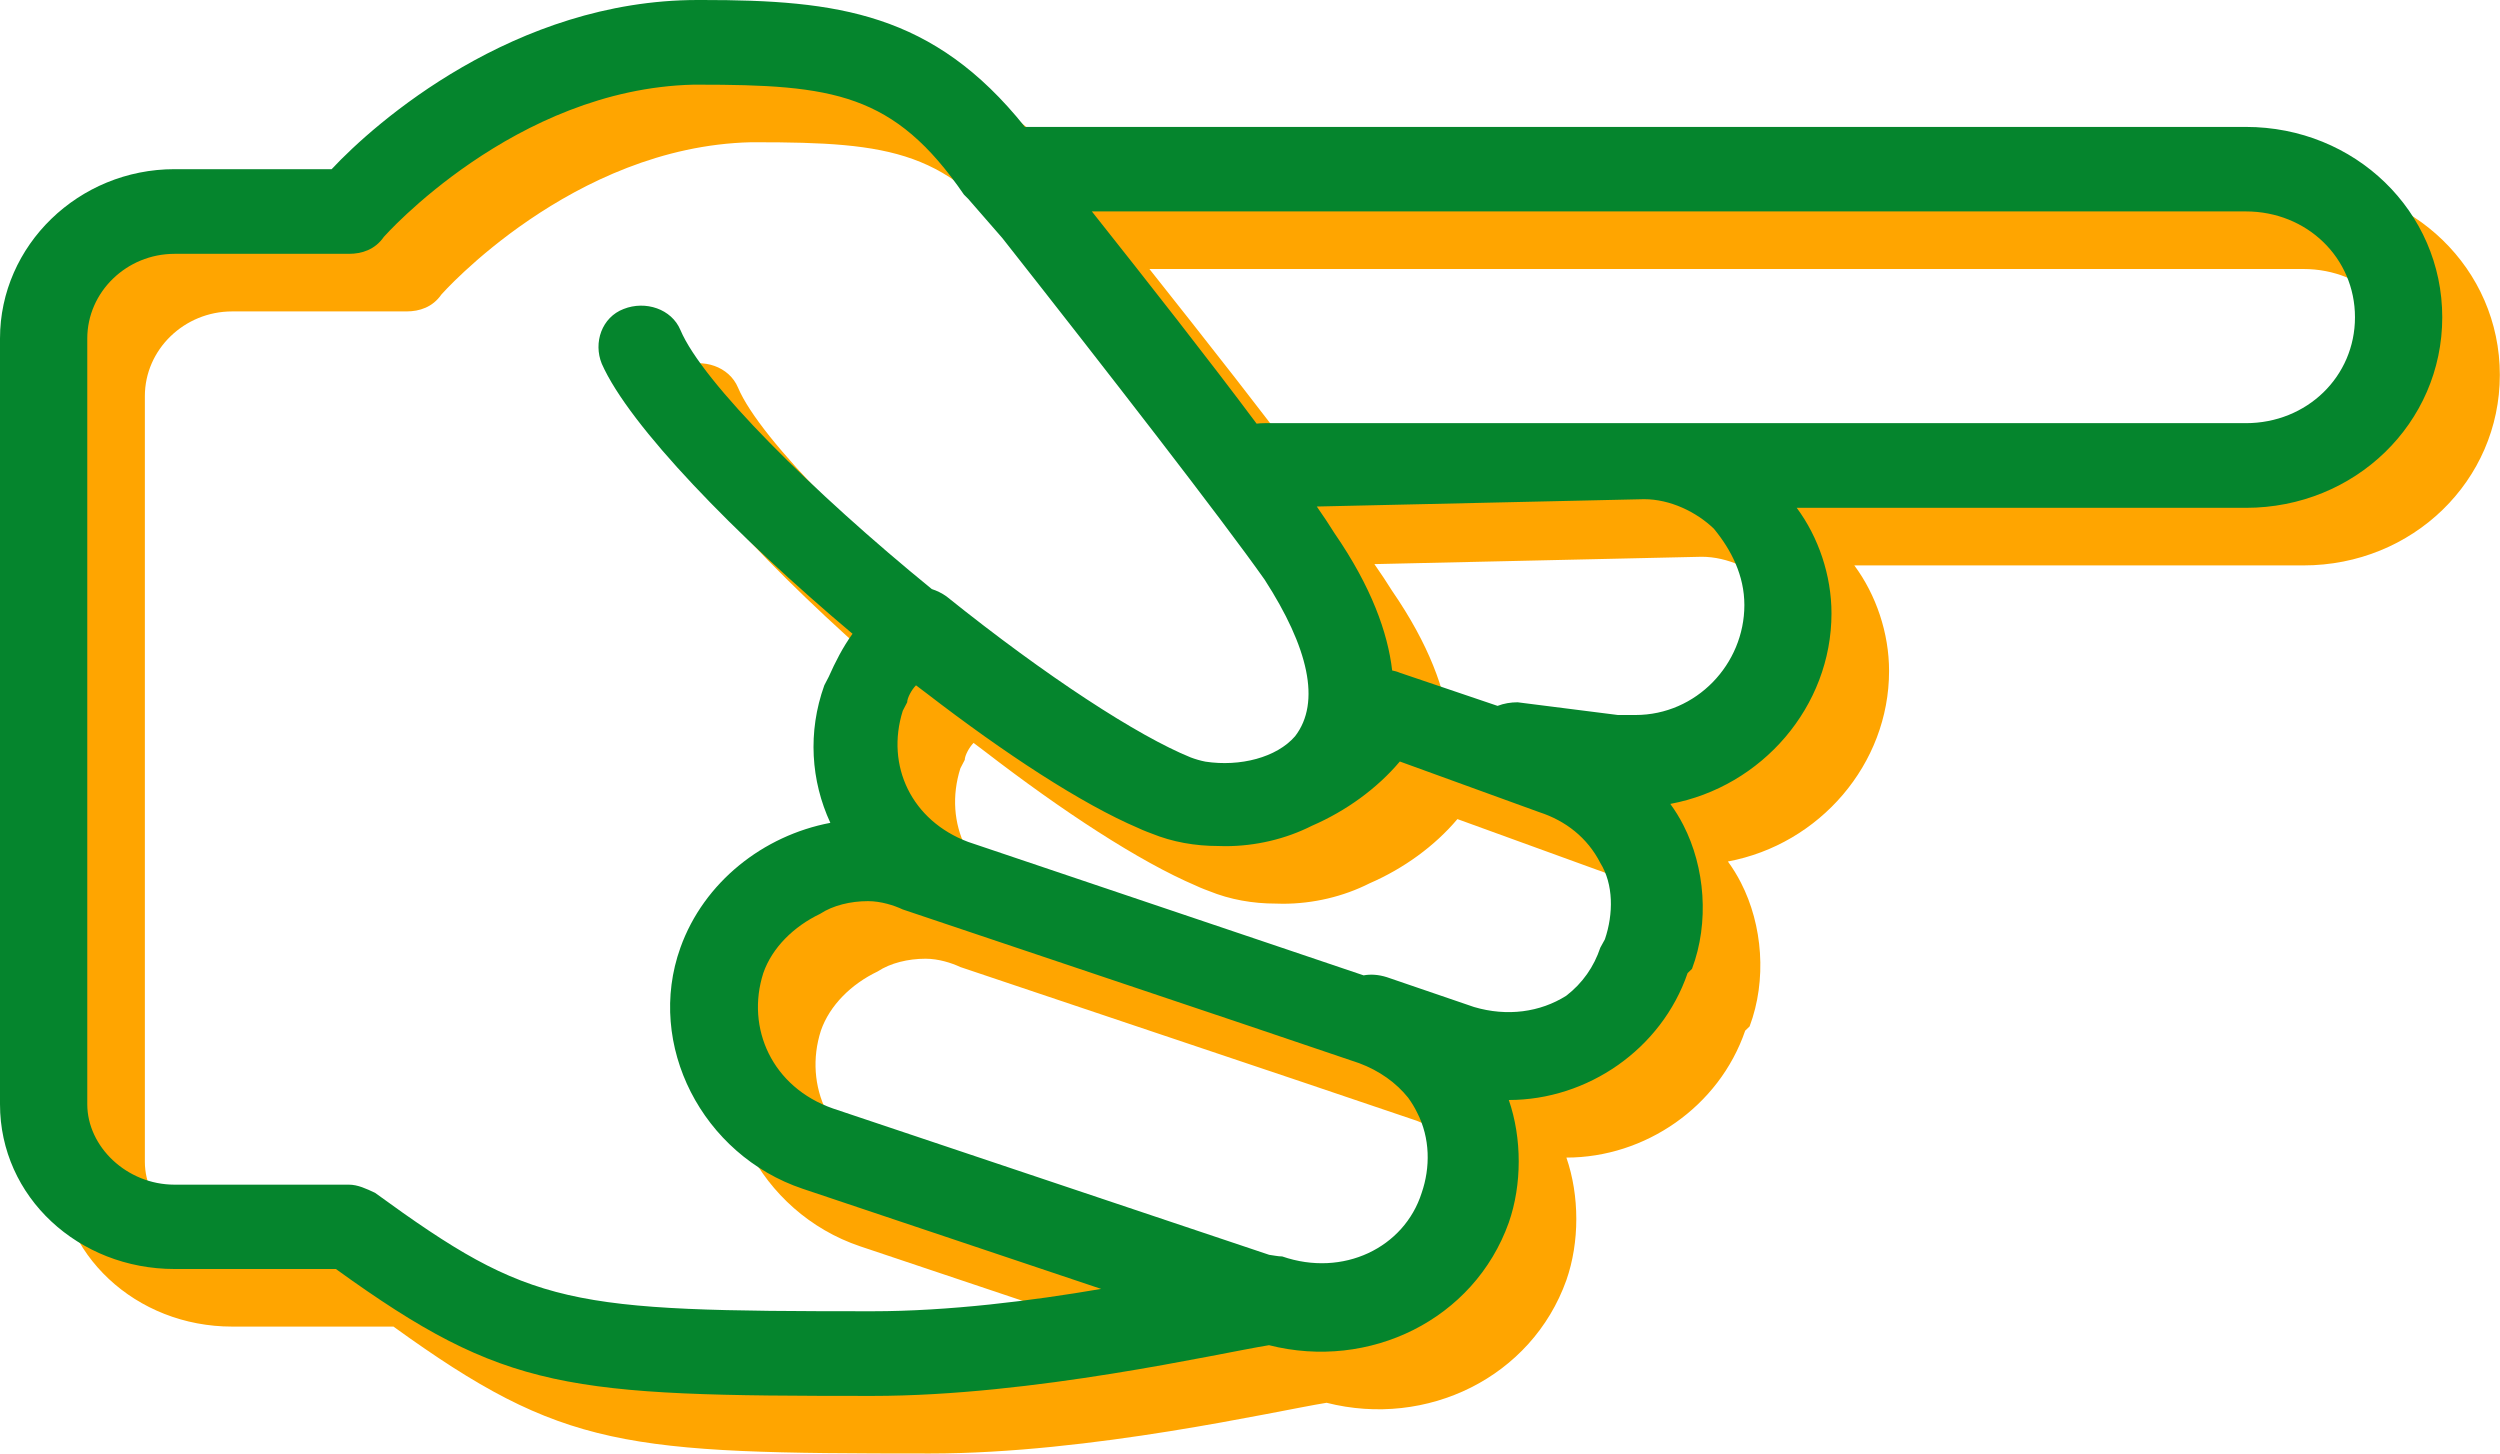
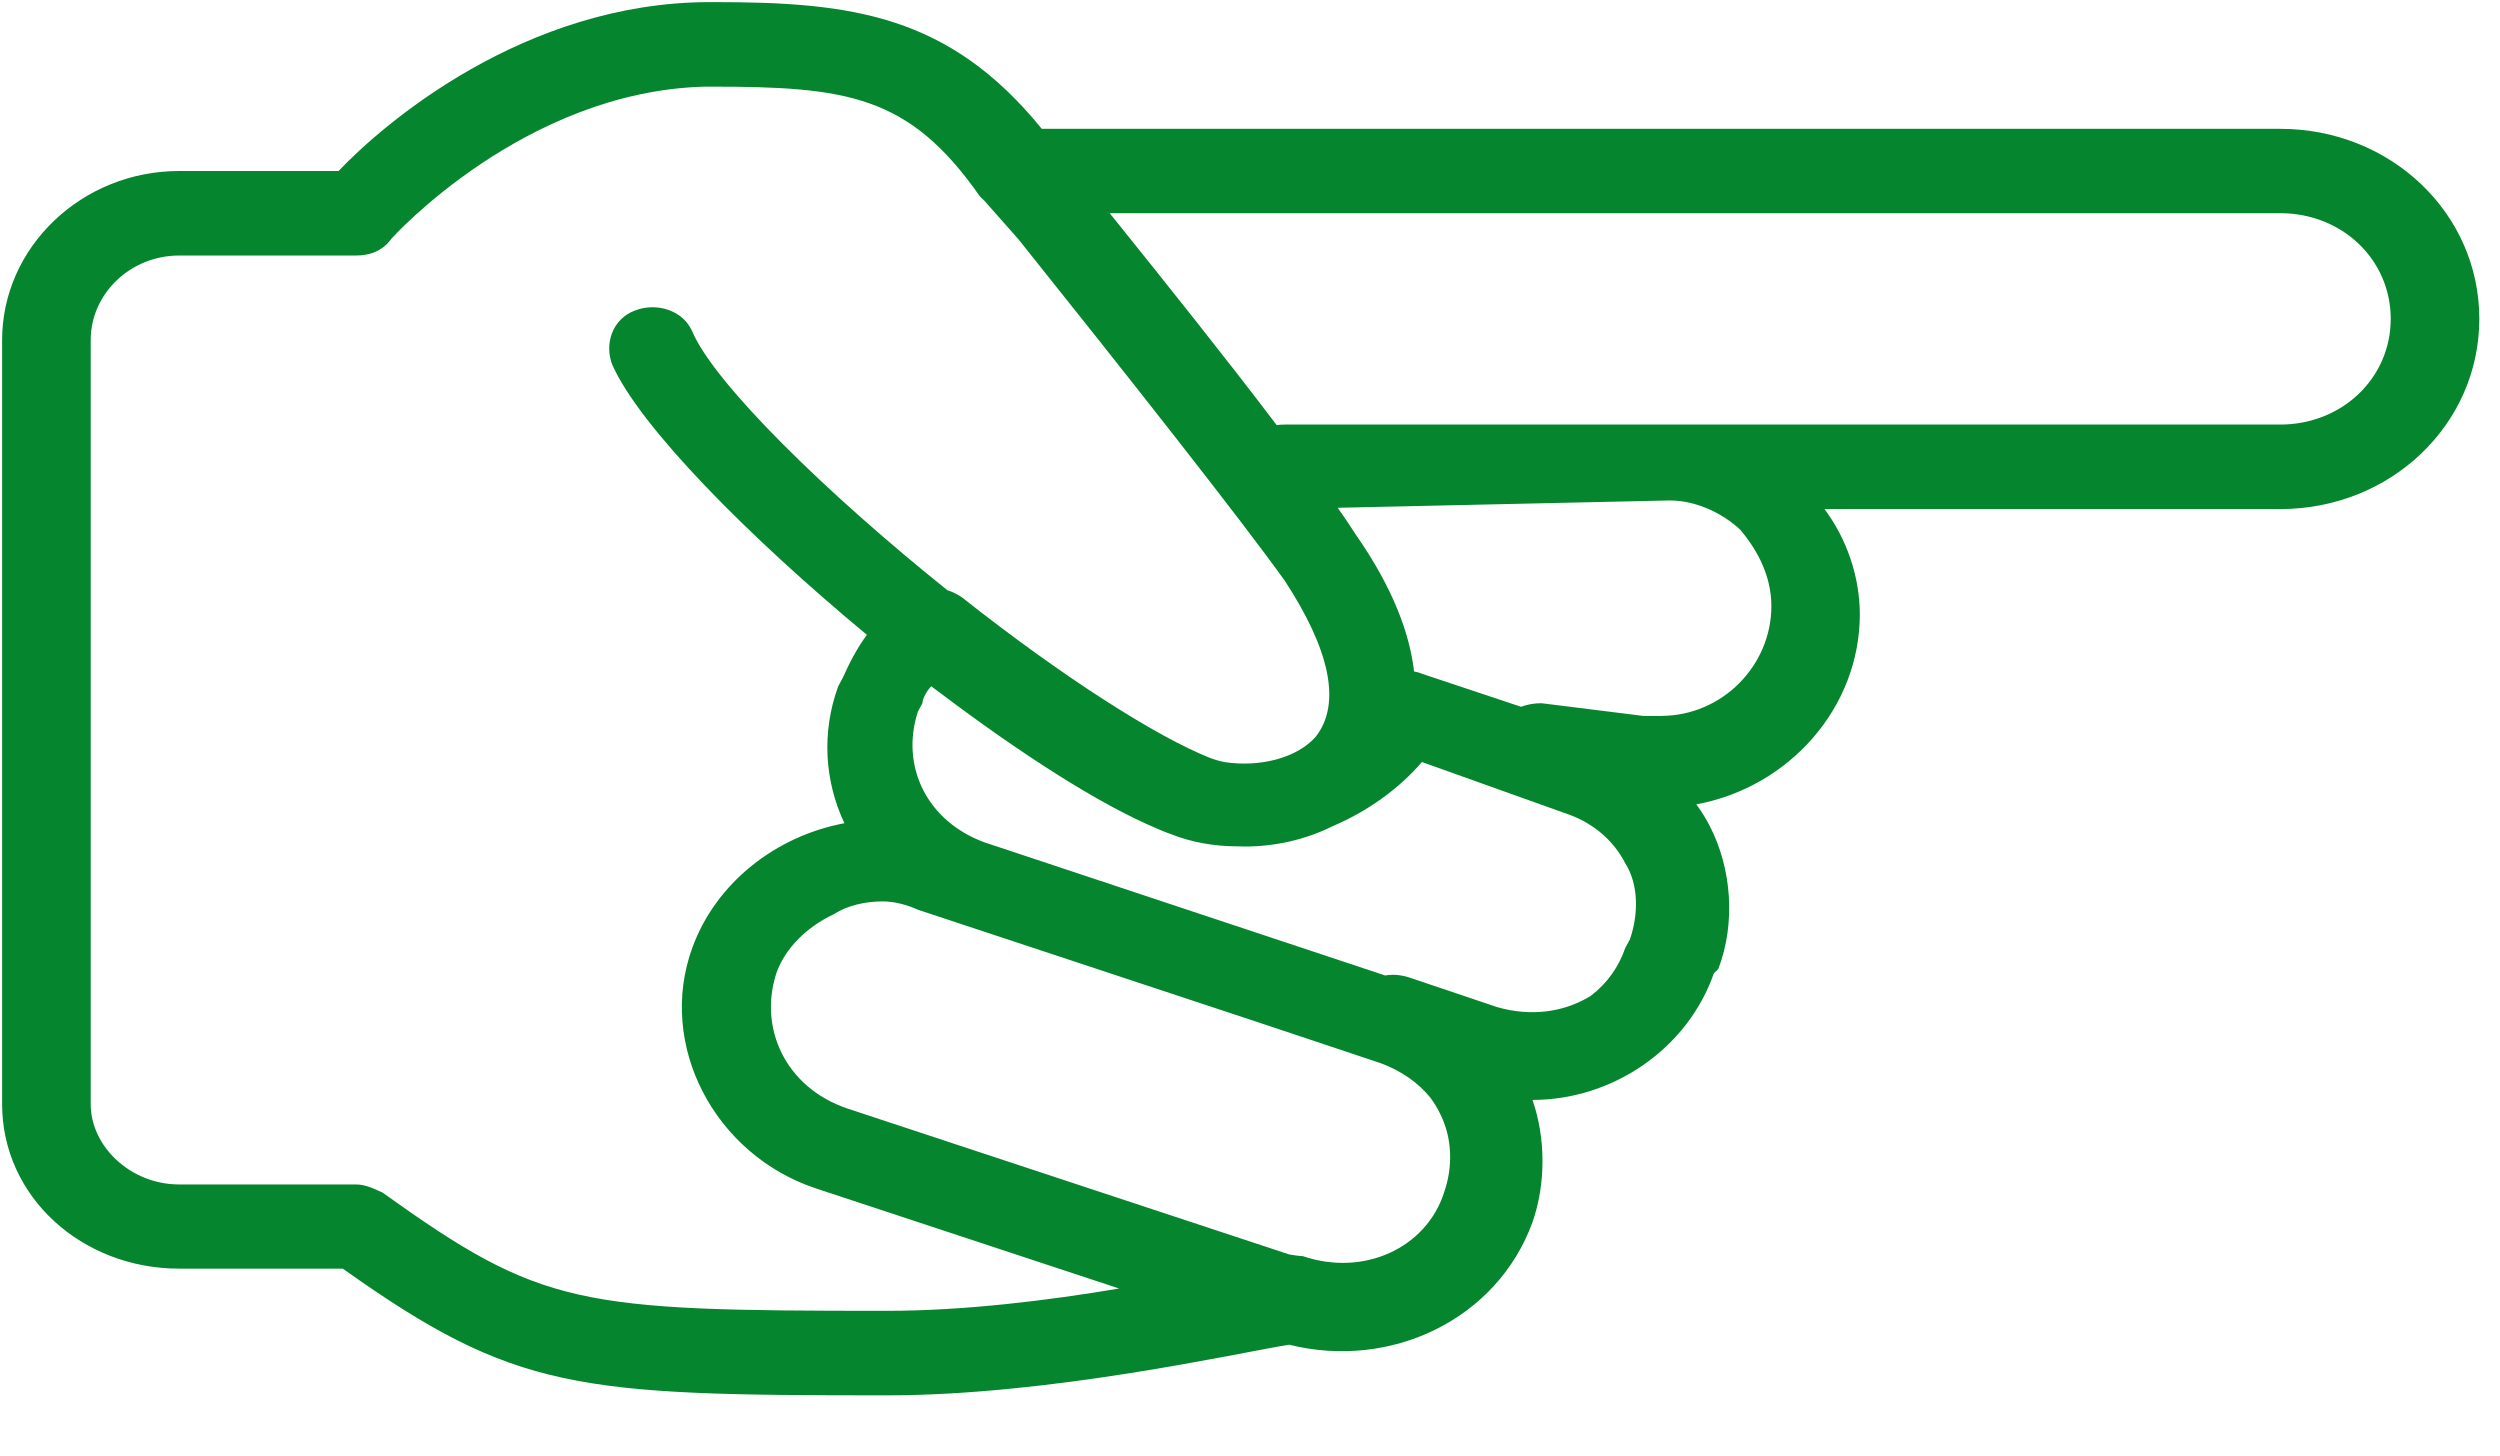
- <svg xmlns="http://www.w3.org/2000/svg" version="1.2" width="153.25mm" height="89.12mm" viewBox="3395 14717 15325 8912" preserveAspectRatio="xMidYMid" fill-rule="evenodd" stroke-width="28.222" stroke-linejoin="round" xml:space="preserve">
+ <svg xmlns="http://www.w3.org/2000/svg" xmlns:ns1="http://xml.openoffice.org/svg/export" version="1.2" width="153.51mm" height="89.38mm" viewBox="0 0 15351 8938" preserveAspectRatio="xMidYMid" fill-rule="evenodd" stroke-width="28.222" stroke-linejoin="round" xml:space="preserve">
+   <defs class="ClipPathGroup">
+     <clipPath id="presentation_clip_path" clipPathUnits="userSpaceOnUse">
+       <rect x="0" y="0" width="15351" height="8938" />
+     </clipPath>
+     <clipPath id="presentation_clip_path_shrink" clipPathUnits="userSpaceOnUse">
+       <rect x="15" y="8" width="15321" height="8921" />
+     </clipPath>
+   </defs>
+   <defs class="TextShapeIndex">
+     <g ns1:slide="id1" ns1:id-list="id3" />
+   </defs>
  <defs class="EmbeddedBulletChars">
    <g id="bullet-char-template-57356" transform="scale(0.0004882812,-0.0004882812)">
      <path d="M 580,1141 L 1163,571 580,0 -4,571 580,1141 Z" />
    </g>
    <g id="bullet-char-template-57354" transform="scale(0.0004882812,-0.0004882812)">
      <path d="M 8,1128 L 1137,1128 1137,0 8,0 8,1128 Z" />
    </g>
    <g id="bullet-char-template-10146" transform="scale(0.0004882812,-0.0004882812)">
      <path d="M 174,0 L 602,739 174,1481 1456,739 174,0 Z M 1358,739 L 309,1346 659,739 1358,739 Z" />
    </g>
    <g id="bullet-char-template-10132" transform="scale(0.0004882812,-0.0004882812)">
      <path d="M 2015,739 L 1276,0 717,0 1260,543 174,543 174,936 1260,936 717,1481 1274,1481 2015,739 Z" />
    </g>
    <g id="bullet-char-template-10007" transform="scale(0.0004882812,-0.0004882812)">
      <path d="M 0,-2 C -7,14 -16,27 -25,37 L 356,567 C 262,823 215,952 215,954 215,979 228,992 255,992 264,992 276,990 289,987 310,991 331,999 354,1012 L 381,999 492,748 772,1049 836,1024 860,1049 C 881,1039 901,1025 922,1006 886,937 835,863 770,784 769,783 710,716 594,584 L 774,223 C 774,196 753,168 711,139 L 727,119 C 717,90 699,76 672,76 641,76 570,178 457,381 L 164,-76 C 142,-110 111,-127 72,-127 30,-127 9,-110 8,-76 1,-67 -2,-52 -2,-32 -2,-23 -1,-13 0,-2 Z" />
    </g>
    <g id="bullet-char-template-10004" transform="scale(0.0004882812,-0.0004882812)">
      <path d="M 285,-33 C 182,-33 111,30 74,156 52,228 41,333 41,471 41,549 55,616 82,672 116,743 169,778 240,778 293,778 328,747 346,684 L 369,508 C 377,444 397,411 428,410 L 1163,1116 C 1174,1127 1196,1133 1229,1133 1271,1133 1292,1118 1292,1087 L 1292,965 C 1292,929 1282,901 1262,881 L 442,47 C 390,-6 338,-33 285,-33 Z" />
    </g>
    <g id="bullet-char-template-9679" transform="scale(0.0004882812,-0.0004882812)">
      <path d="M 813,0 C 632,0 489,54 383,161 276,268 223,411 223,592 223,773 276,916 383,1023 489,1130 632,1184 813,1184 992,1184 1136,1130 1245,1023 1353,916 1407,772 1407,592 1407,412 1353,268 1245,161 1136,54 992,0 813,0 Z" />
    </g>
    <g id="bullet-char-template-8226" transform="scale(0.0004882812,-0.0004882812)">
      <path d="M 346,457 C 273,457 209,483 155,535 101,586 74,649 74,723 74,796 101,859 155,911 209,963 273,989 346,989 419,989 480,963 531,910 582,859 608,796 608,723 608,648 583,586 532,535 482,483 420,457 346,457 Z" />
    </g>
    <g id="bullet-char-template-8211" transform="scale(0.0004882812,-0.0004882812)">
      <path d="M -4,459 L 1135,459 1135,606 -4,606 -4,459 Z" />
    </g>
    <g id="bullet-char-template-61548" transform="scale(0.0004882812,-0.0004882812)">
      <path d="M 173,740 C 173,903 231,1043 346,1159 462,1274 601,1332 765,1332 928,1332 1067,1274 1183,1159 1299,1043 1357,903 1357,740 1357,577 1299,437 1183,322 1067,206 928,148 765,148 601,148 462,206 346,322 231,437 173,577 173,740 Z" />
    </g>
  </defs>
-   <g class="Page">
-     <g class="com.sun.star.drawing.ClosedBezierShape">
-       <g id="id3">
-         <rect class="BoundingBox" stroke="none" fill="none" x="3395" y="14717" width="15325" height="8912" />
-         <path fill="rgb(255,165,0)" stroke="none" d="M 17515,15848 L 10031,15848 C 9470,15147 8881,15070 8053,15070 L 8025,15070 C 6902,15070 6047,15822 5781,16107 L 4818,16107 C 4230,16107 3748,16574 3748,17145 L 3748,21839 C 3748,22408 4230,22849 4818,22849 L 5807,22849 C 6849,23602 7224,23627 9095,23627 10084,23627 11207,23368 11527,23316 12141,23472 12784,23161 12997,22564 13078,22332 13078,22047 12997,21813 13479,21813 13933,21502 14093,21035 L 14120,21009 C 14227,20724 14200,20387 14067,20128 14044,20083 14017,20039 13987,19998 14549,19893 14975,19401 14975,18830 14975,18598 14896,18364 14762,18183 L 17515,18183 C 18184,18183 18719,17664 18719,17015 18719,16366 18184,15848 17515,15848 Z M 6047,22382 C 5994,22357 5941,22332 5887,22332 L 4818,22332 C 4524,22332 4283,22098 4283,21839 L 4283,17145 C 4283,16860 4524,16626 4818,16626 L 5887,16626 C 5967,16626 6047,16600 6101,16522 6101,16522 6902,15615 7999,15589 L 8025,15589 C 8854,15589 9229,15640 9657,16263 L 9683,16289 9892,16529 C 10537,17348 11236,18249 11500,18623 11768,19038 11847,19375 11687,19583 11574,19714 11349,19771 11138,19739 11107,19733 11076,19724 11047,19713 10726,19583 10164,19219 9550,18726 9522,18706 9491,18691 9460,18681 8732,18088 8054,17414 7919,17093 7865,16964 7705,16911 7571,16964 7437,17015 7384,17170 7437,17300 7605,17680 8255,18350 8974,18955 8914,19038 8868,19129 8828,19219 L 8801,19271 C 8698,19558 8719,19857 8838,20114 8427,20192 8063,20477 7919,20879 7705,21475 8053,22150 8668,22357 L 10498,22971 C 10073,23044 9564,23108 9095,23108 7224,23108 7010,23083 6047,22382 Z M 9282,20645 L 11367,21346 12079,21587 C 12205,21634 12307,21708 12380,21799 12401,21828 12420,21859 12435,21890 12516,22047 12516,22228 12463,22382 12356,22719 11981,22901 11608,22772 11581,22772 11554,22765 11528,22762 L 8854,21865 C 8481,21735 8319,21372 8427,21035 8481,20879 8614,20749 8775,20672 8854,20620 8962,20594 9069,20594 9148,20594 9229,20620 9282,20645 Z M 13185,20049 C 13345,20101 13479,20205 13558,20360 13639,20490 13639,20672 13586,20828 L 13558,20879 C 13519,20996 13449,21097 13349,21174 13189,21275 12987,21303 12784,21243 L 12249,21060 C 12198,21044 12150,21041 12107,21049 L 11527,20853 9683,20231 C 9336,20101 9176,19764 9282,19427 L 9309,19375 C 9309,19349 9336,19298 9363,19271 9385,19288 9406,19304 9428,19320 9907,19689 10378,19998 10728,20147 10735,20150 10742,20153 10750,20157 10769,20164 10787,20173 10806,20179 10936,20232 11075,20256 11216,20256 11231,20256 11246,20257 11259,20257 11445,20257 11630,20213 11790,20132 12000,20041 12190,19903 12329,19738 L 13185,20049 Z M 13773,19453 L 13666,19453 13051,19375 C 13009,19375 12967,19382 12928,19397 L 12329,19194 C 12313,19187 12297,19183 12282,19180 12255,18949 12156,18669 11928,18338 11898,18290 11862,18235 11820,18175 L 13826,18130 C 13986,18130 14147,18208 14254,18311 14361,18441 14441,18598 14441,18779 14441,19141 14147,19453 13773,19453 Z M 17515,17664 L 13826,17664 C 13799,17664 13799,17664 13773,17664 L 11500,17664 C 11483,17664 11467,17665 11451,17667 11157,17273 10786,16801 10441,16366 L 17515,16366 C 17890,16366 18184,16651 18184,17015 18184,17378 17890,17664 17515,17664 Z" />
-         <path fill="rgb(5,133,45)" stroke="none" d="M 17162,15495 L 9678,15495 C 9117,14794 8528,14717 7700,14717 L 7672,14717 C 6549,14717 5694,15469 5428,15754 L 4465,15754 C 3877,15754 3395,16221 3395,16792 L 3395,21486 C 3395,22055 3877,22496 4465,22496 L 5454,22496 C 6496,23249 6871,23274 8742,23274 9731,23274 10854,23015 11174,22963 11788,23119 12431,22808 12644,22211 12725,21979 12725,21694 12644,21460 13126,21460 13580,21149 13740,20682 L 13767,20656 C 13874,20371 13847,20034 13714,19775 13691,19730 13664,19686 13634,19645 14196,19540 14622,19048 14622,18477 14622,18245 14543,18011 14409,17830 L 17162,17830 C 17831,17830 18366,17311 18366,16662 18366,16013 17831,15495 17162,15495 Z M 5694,22029 C 5641,22004 5588,21979 5534,21979 L 4465,21979 C 4171,21979 3930,21745 3930,21486 L 3930,16792 C 3930,16507 4171,16273 4465,16273 L 5534,16273 C 5614,16273 5694,16247 5748,16169 5748,16169 6549,15262 7646,15236 L 7672,15236 C 8501,15236 8876,15287 9304,15910 L 9330,15936 9539,16176 C 10184,16995 10883,17896 11147,18270 11415,18685 11494,19022 11334,19230 11221,19361 10996,19418 10785,19386 10754,19380 10723,19371 10694,19360 10373,19230 9811,18866 9197,18373 9169,18353 9138,18338 9107,18328 8379,17735 7701,17061 7566,16740 7512,16611 7352,16558 7218,16611 7084,16662 7031,16817 7084,16947 7252,17327 7902,17997 8621,18602 8561,18685 8515,18776 8475,18866 L 8448,18918 C 8345,19205 8366,19504 8485,19761 8074,19839 7710,20124 7566,20526 7352,21122 7700,21797 8315,22004 L 10145,22618 C 9720,22691 9211,22755 8742,22755 6871,22755 6657,22730 5694,22029 Z M 8929,20292 L 11014,20993 11726,21234 C 11852,21281 11954,21355 12027,21446 12048,21475 12067,21506 12082,21537 12163,21694 12163,21875 12110,22029 12003,22366 11628,22548 11255,22419 11228,22419 11201,22412 11175,22409 L 8501,21512 C 8128,21382 7966,21019 8074,20682 8128,20526 8261,20396 8422,20319 8501,20267 8609,20241 8716,20241 8795,20241 8876,20267 8929,20292 Z M 12832,19696 C 12992,19748 13126,19852 13205,20007 13286,20137 13286,20319 13233,20475 L 13205,20526 C 13166,20643 13096,20744 12996,20821 12836,20922 12634,20950 12431,20890 L 11896,20707 C 11845,20691 11797,20688 11754,20696 L 11174,20500 9330,19878 C 8983,19748 8823,19411 8929,19074 L 8956,19022 C 8956,18996 8983,18945 9010,18918 9032,18935 9053,18951 9075,18967 9554,19336 10025,19645 10375,19794 10382,19797 10389,19800 10397,19804 10416,19811 10434,19820 10453,19826 10583,19879 10722,19903 10863,19903 10878,19903 10893,19904 10906,19904 11092,19904 11277,19860 11437,19779 11647,19688 11837,19550 11976,19385 L 12832,19696 Z M 13420,19100 L 13313,19100 12698,19022 C 12656,19022 12614,19029 12575,19044 L 11976,18841 C 11960,18834 11944,18830 11929,18827 11902,18596 11803,18316 11575,17985 11545,17937 11509,17882 11467,17822 L 13473,17777 C 13633,17777 13794,17855 13901,17958 14008,18088 14088,18245 14088,18426 14088,18788 13794,19100 13420,19100 Z M 17162,17311 L 13473,17311 C 13446,17311 13446,17311 13420,17311 L 11147,17311 C 11130,17311 11114,17312 11098,17314 10804,16920 10433,16448 10088,16013 L 17162,16013 C 17537,16013 17831,16298 17831,16662 17831,17025 17537,17311 17162,17311 Z" />
+   <g>
+     <g id="id2" class="Master_Slide">
+       <g id="bg-id2" class="Background" />
+       <g id="bo-id2" class="BackgroundObjects" />
+     </g>
+   </g>
+   <g class="SlideGroup">
+     <g>
+       <g id="container-id1">
+         <g id="id1" class="Slide" clip-path="url(#presentation_clip_path)">
+           <g class="Page">
+             <g class="com.sun.star.drawing.ClosedBezierShape">
+               <g id="id3">
+                 <rect class="BoundingBox" stroke="none" fill="none" x="12" y="12" width="15214" height="8558" />
+                 <path fill="rgb(5,133,45)" stroke="none" d="M 14001,791 L 6397,791 C 5827,90 5229,13 4387,13 L 4359,13 C 3218,13 2349,765 2079,1050 L 1100,1050 C 503,1050 13,1517 13,2088 L 13,6780 C 13,7349 503,7790 1100,7790 L 2105,7790 C 3164,8543 3545,8568 5446,8568 6451,8568 7592,8309 7916,8257 8540,8413 9193,8102 9410,7505 9492,7273 9492,6988 9410,6754 9900,6754 10361,6443 10524,5976 L 10551,5950 C 10660,5665 10632,5328 10497,5069 10474,5024 10446,4980 10416,4939 10987,4834 11420,4344 11420,3773 11420,3541 11339,3307 11203,3126 L 14001,3126 C 14680,3126 15224,2607 15224,1958 15224,1309 14680,791 14001,791 Z M 2349,7323 C 2295,7298 2241,7273 2186,7273 L 1100,7273 C 801,7273 557,7039 557,6780 L 557,2088 C 557,1803 801,1569 1100,1569 L 2186,1569 C 2268,1569 2349,1543 2404,1465 2404,1465 3218,558 4332,532 L 4359,532 C 5201,532 5582,583 6017,1206 L 6044,1232 6256,1472 C 6911,2291 7622,3192 7889,3566 8161,3981 8241,4318 8079,4524 7964,4655 7736,4712 7522,4680 7490,4674 7459,4665 7430,4654 7103,4524 6532,4162 5908,3669 5880,3649 5848,3634 5817,3624 5077,3031 4388,2357 4251,2036 4196,1907 4034,1854 3898,1907 3761,1958 3708,2113 3761,2243 3932,2623 4593,3293 5323,3898 5262,3981 5215,4072 5175,4162 L 5147,4214 C 5043,4499 5064,4798 5185,5055 4767,5133 4397,5418 4251,5820 4034,6416 4387,7091 5012,7298 L 6872,7912 C 6440,7985 5923,8049 5446,8049 3545,8049 3328,8024 2349,7323 Z M 5636,5586 L 7755,6287 8477,6528 C 8605,6575 8709,6649 8783,6740 8804,6769 8824,6800 8839,6831 8921,6988 8921,7169 8867,7323 8759,7660 8378,7842 7999,7713 7971,7713 7944,7706 7917,7703 L 5201,6806 C 4822,6676 4658,6313 4767,5976 4822,5820 4957,5690 5121,5613 5201,5561 5311,5535 5420,5535 5500,5535 5582,5561 5636,5586 Z M 9601,4990 C 9764,5042 9900,5146 9980,5301 10062,5431 10062,5613 10008,5769 L 9980,5820 C 9940,5937 9869,6038 9768,6115 9605,6216 9400,6244 9193,6184 L 8650,6001 C 8598,5985 8549,5982 8506,5990 L 7916,5794 6044,5172 C 5691,5042 5528,4705 5636,4370 L 5664,4318 C 5664,4292 5691,4241 5718,4214 5741,4231 5762,4247 5784,4263 6271,4630 6750,4939 7105,5088 7112,5091 7120,5094 7128,5098 7147,5105 7165,5114 7185,5120 7317,5173 7458,5197 7601,5197 7616,5197 7632,5198 7645,5198 7833,5198 8021,5154 8183,5073 8397,4982 8590,4844 8731,4679 L 9601,4990 Z M 10198,4396 L 10090,4396 9465,4318 C 9422,4318 9379,4325 9340,4340 L 8731,4137 C 8715,4130 8699,4126 8683,4123 8656,3892 8555,3612 8324,3281 8293,3233 8257,3178 8214,3118 L 10252,3073 C 10415,3073 10578,3151 10687,3254 10796,3384 10877,3541 10877,3722 10877,4084 10578,4396 10198,4396 Z M 14001,2607 L 10252,2607 C 10225,2607 10225,2607 10198,2607 L 7889,2607 C 7872,2607 7855,2608 7839,2610 7541,2216 7164,1744 6814,1309 L 14001,1309 C 14382,1309 14680,1594 14680,1958 14680,2321 14382,2607 14001,2607 Z" />
+               </g>
+             </g>
+           </g>
+         </g>
      </g>
    </g>
  </g>
</svg>
